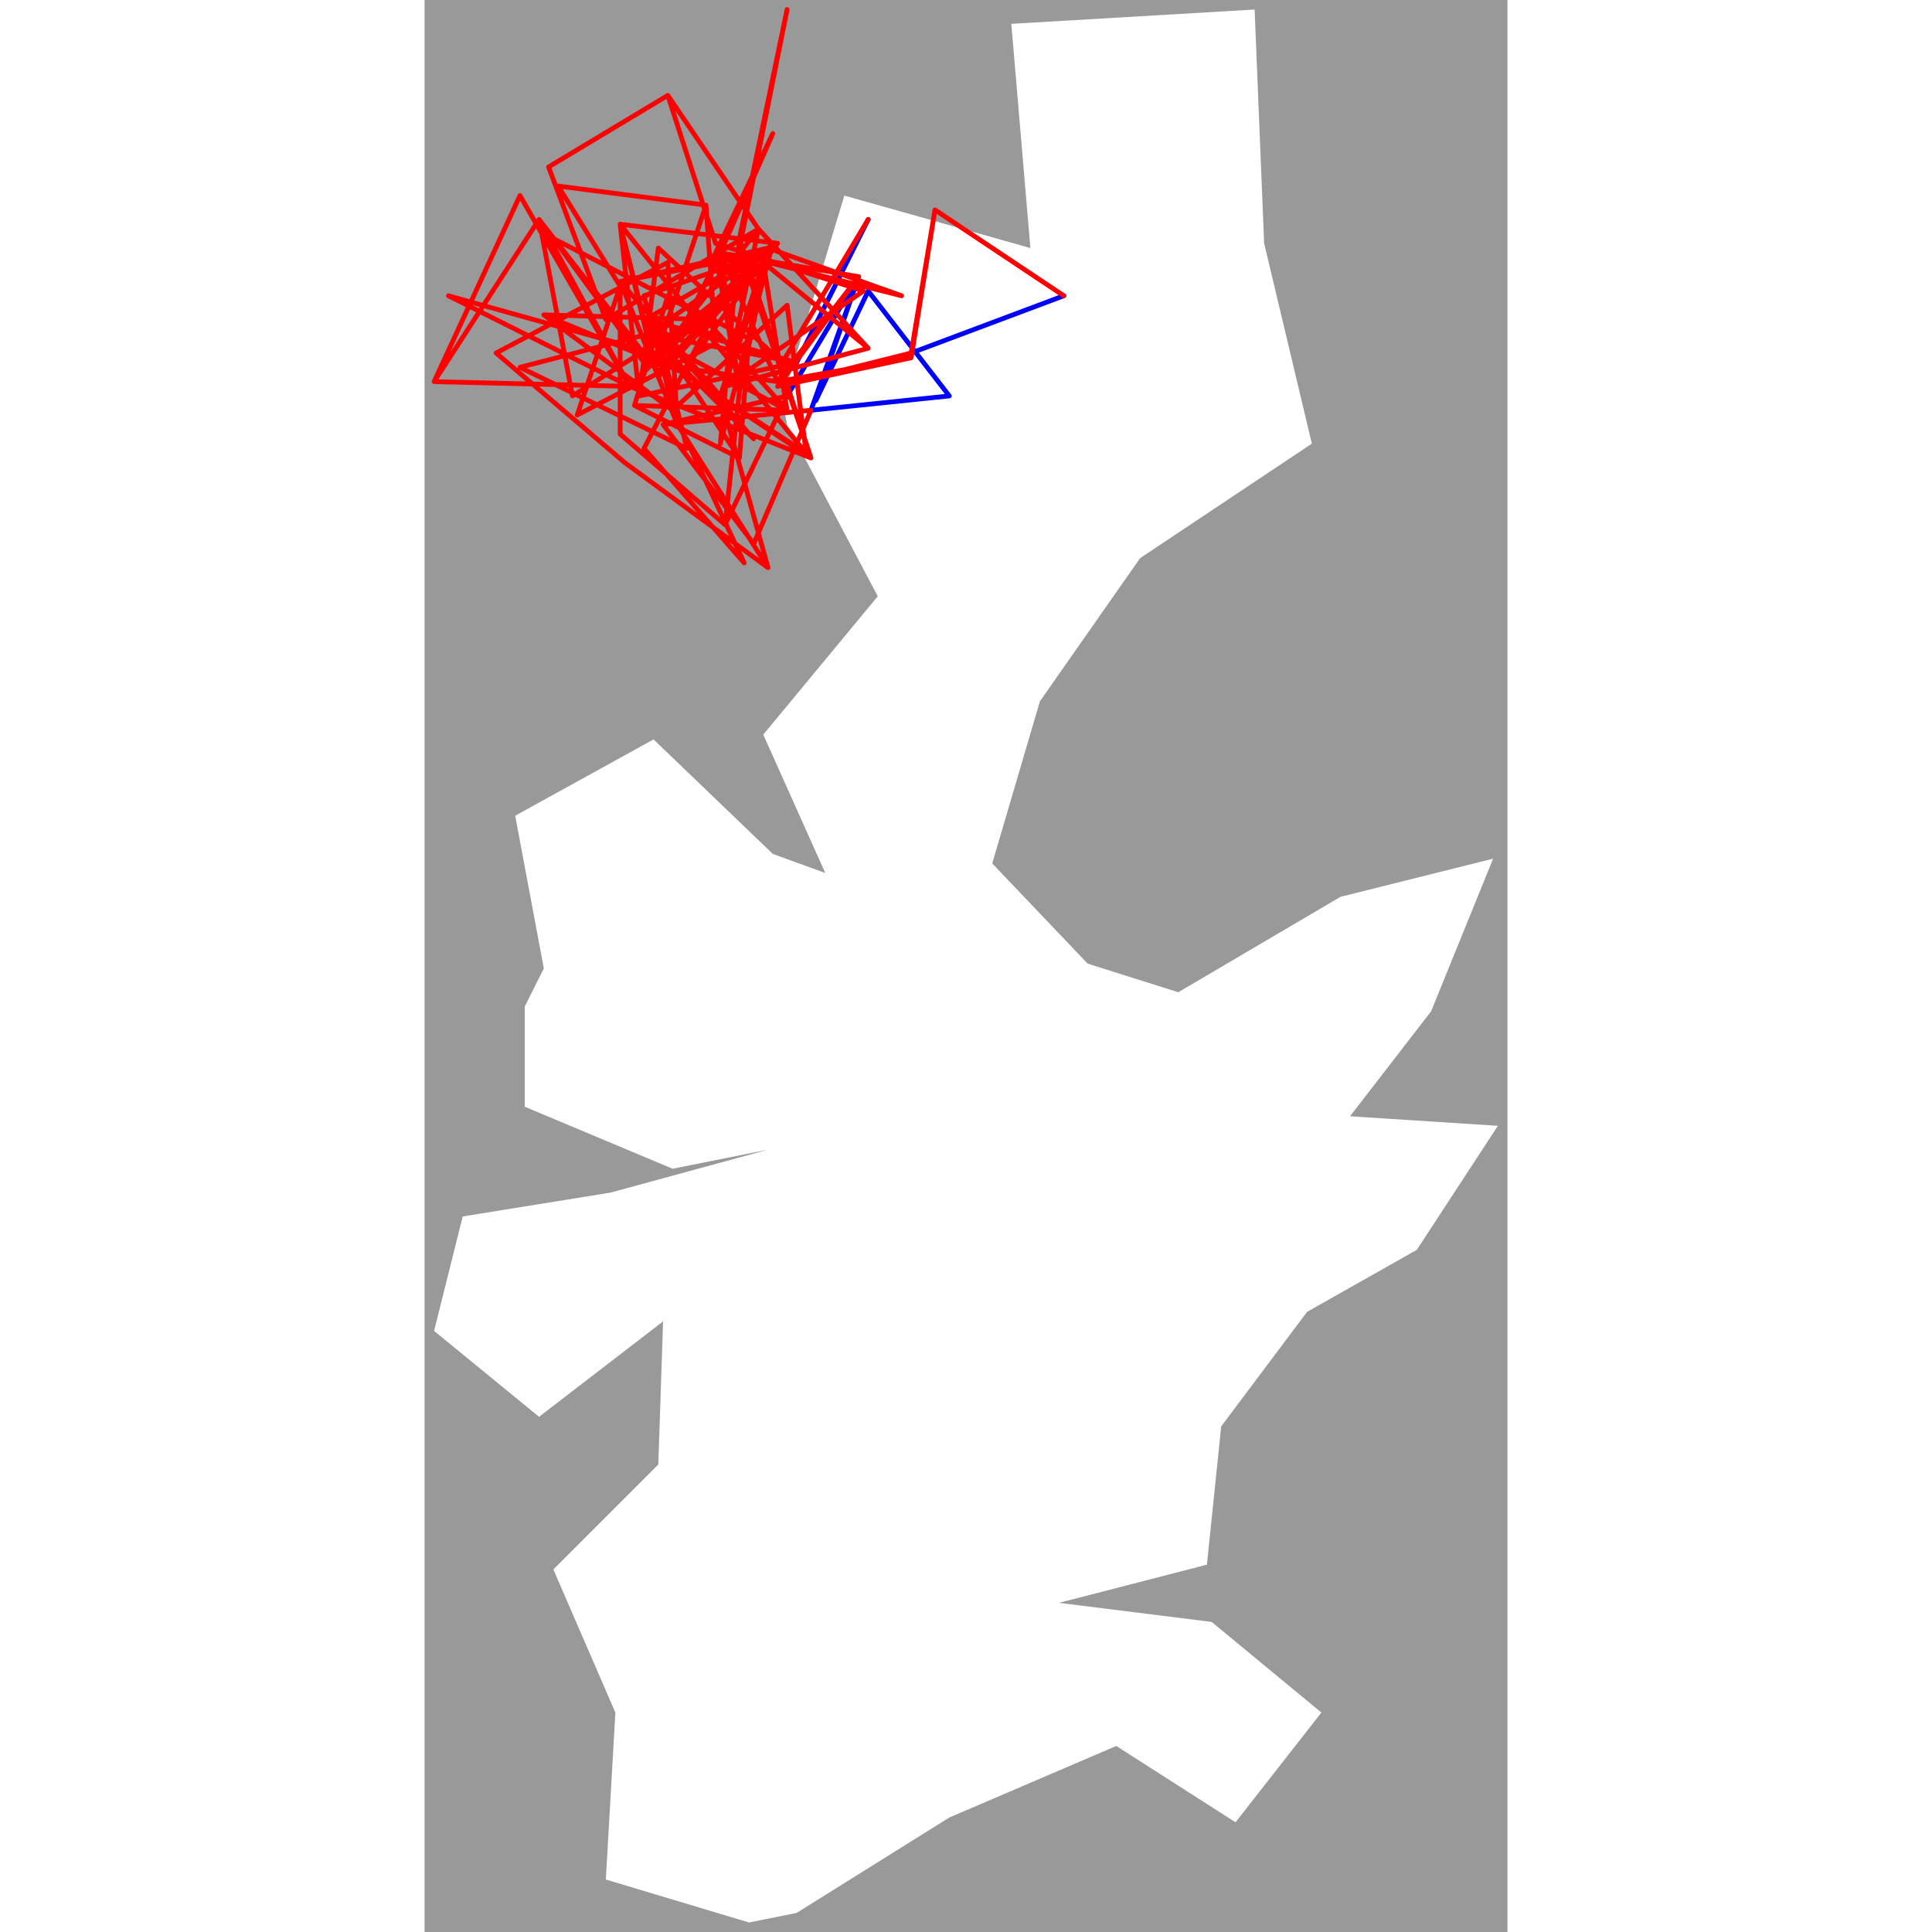
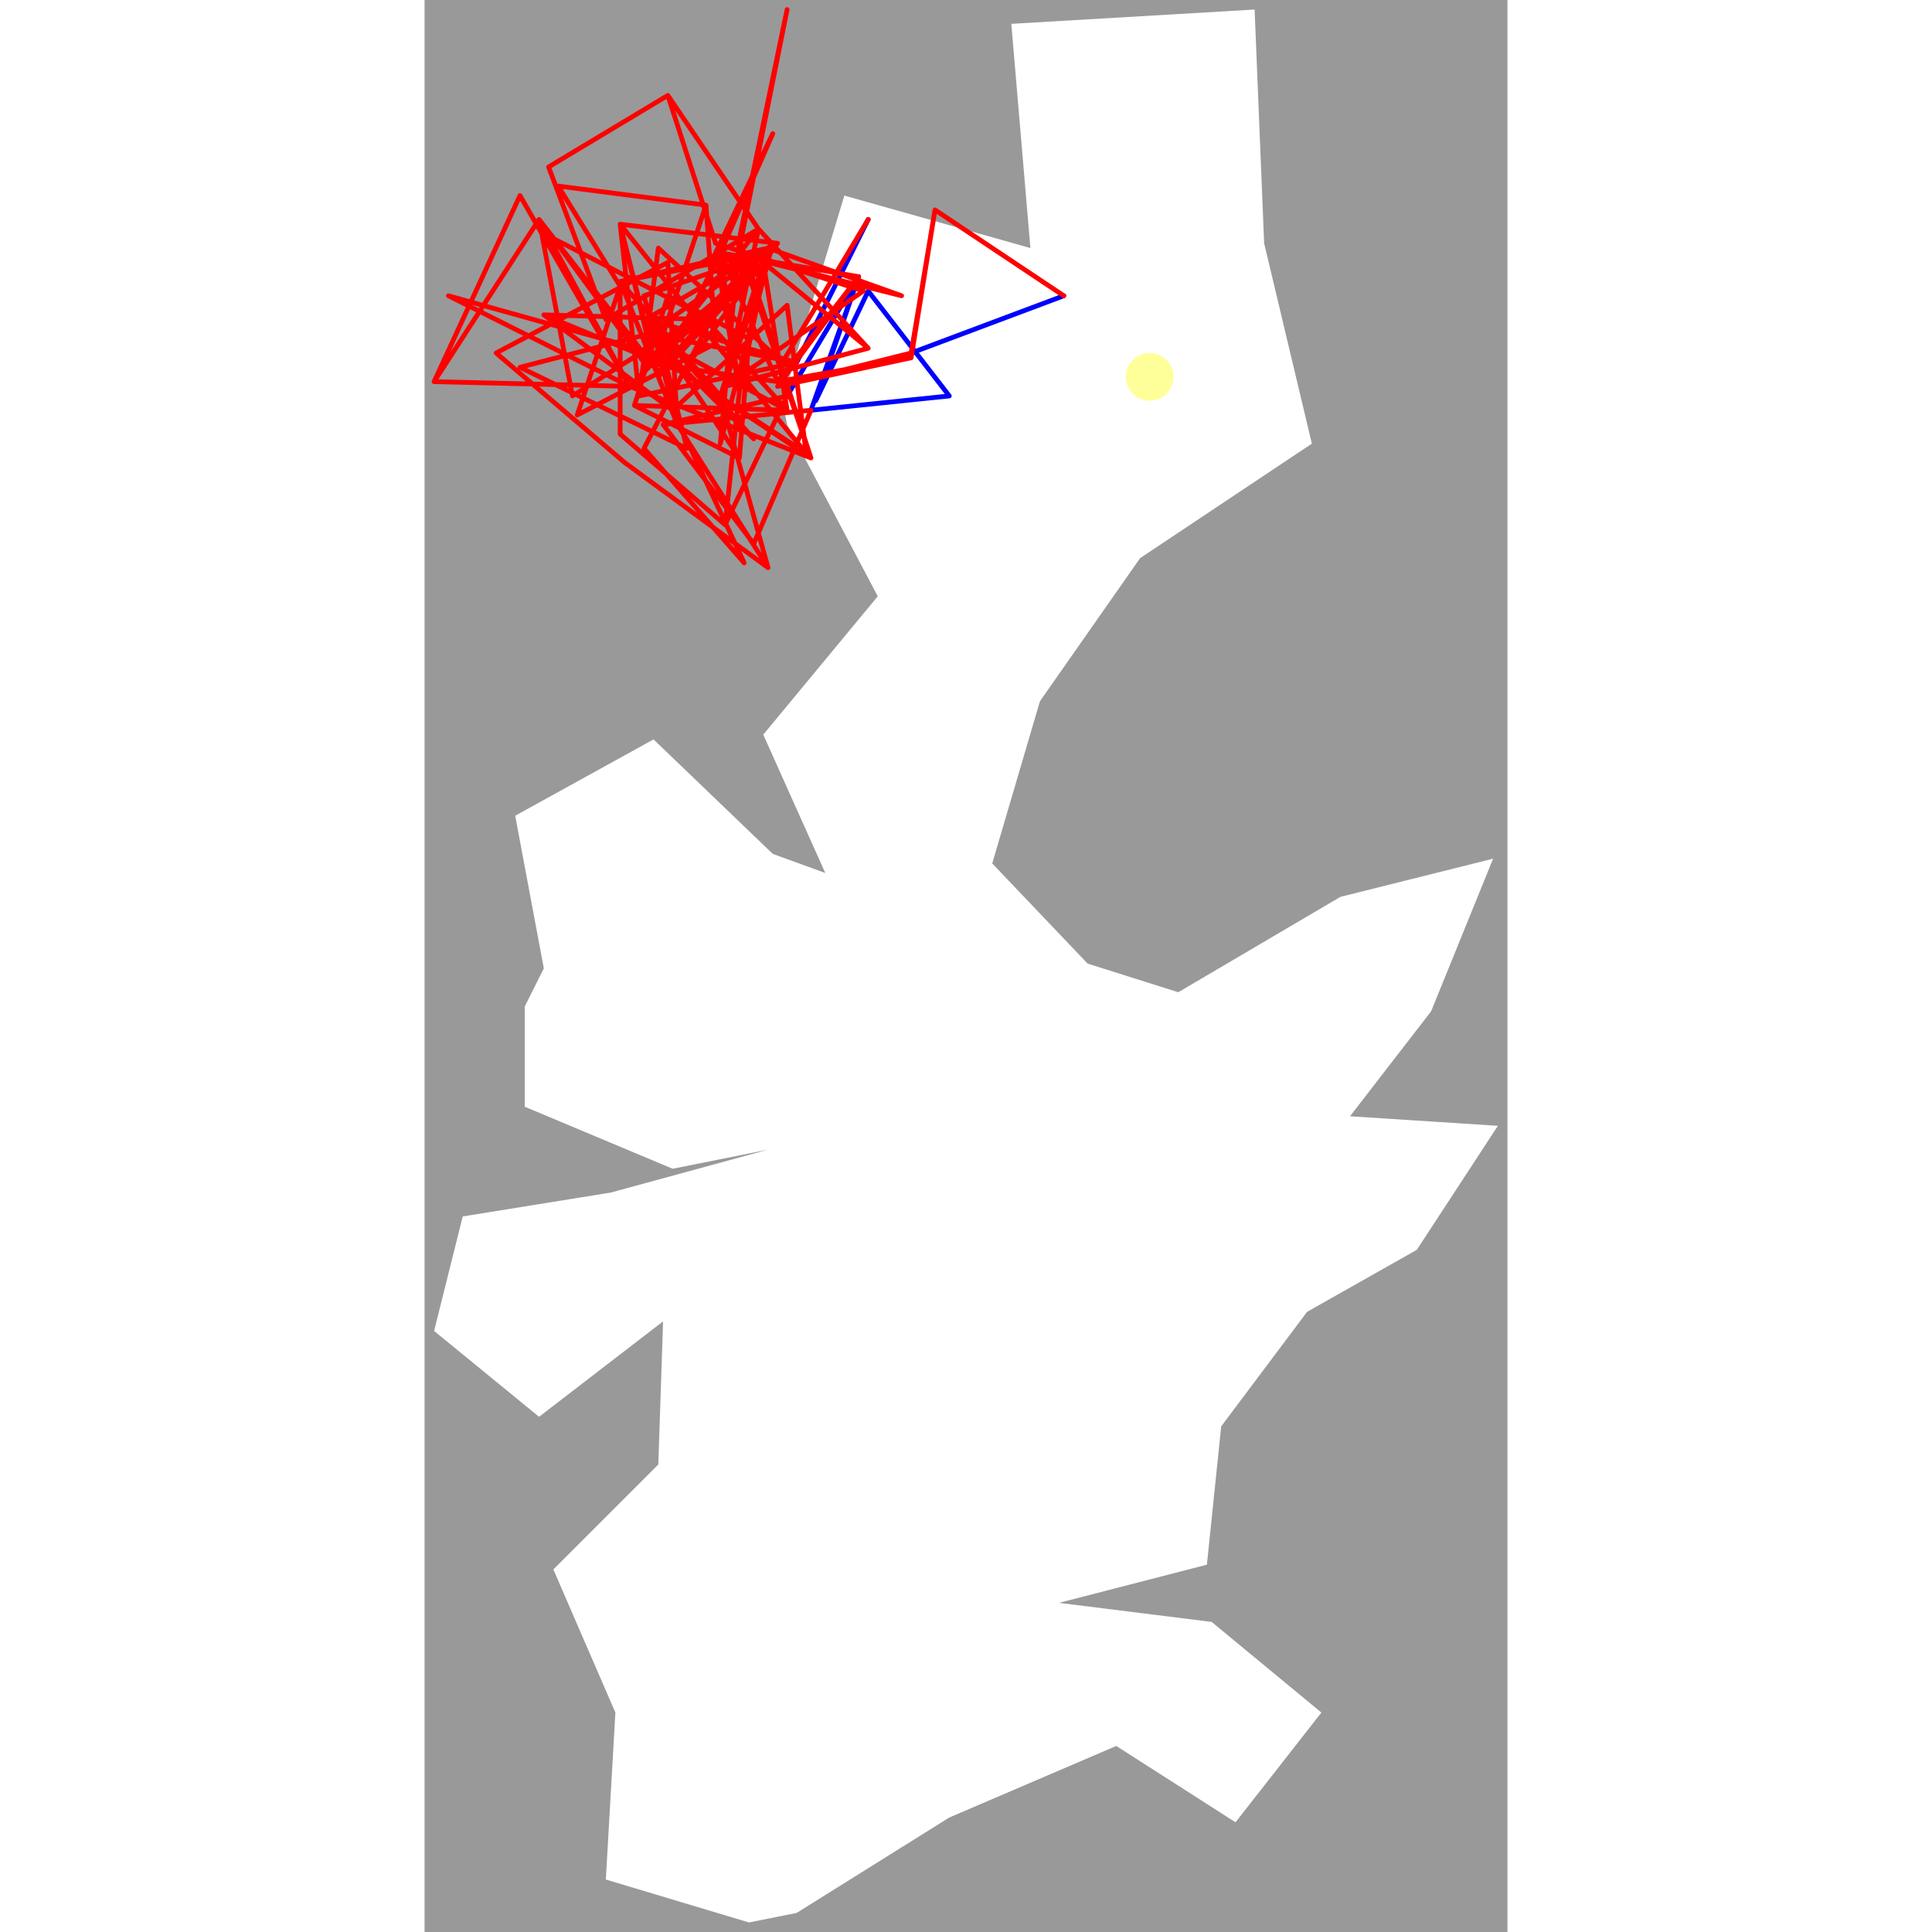
<svg xmlns="http://www.w3.org/2000/svg" height="500" viewBox="-2 -2 227 405" width="500">
  <path class="hole" d="M0 277L22 295L48 275L47 305L25 327L38 357L36 392L66 401L76 399L108 379L143 364L168 380L186 357L163 338L131 334L162 326L165 297L183 273L206 260L223 234L192 232L209 210L222 178L190 186L156 206L137 200L117 179L127 145L148 115L184 91L174 49L172 0L121 3L125 50L86 39L73 82L74 87L93 123L69 152L82 181L71 177L46 153L17 169L23 201L19 209L19 230L50 243L70 239L37 248L6 253M-2 -2L225 -2L225 403L-2 403" style="fill:#00000066;fill-rule:evenodd;stroke:none;" />
+   <circle cx="150" cy="77" r="5" style="fill:#ffff0066;stroke:none;" />
  <path class="ok" d="M76 74L91 44M80 82L91 59M80 82L89 56M91 59L108 81M89 56L74 81M89 56L79 84M108 81L79 84M100 72L132 60" style="fill:none;stroke:#0000ff;stroke-linecap:round" />
-   <path class="short" d="" style="fill:none;stroke:#00ff99;stroke-linecap:round" />
-   <path class="long" d="" style="fill:none;stroke:#ff0099;stroke-linecap:round" />
  <path class="out" d="M39 58L26 37M39 58L30 85M26 37L57 41M59 49L49 18M59 49L90 59M49 60L66 69M49 60L42 83M24 33L49 18M24 33L36 65M66 69L64 94M30 85L59 70M49 18L68 46M74 62L50 84M74 62L78 93M65 116L50 84M65 116L44 92M57 41L59 70M57 41L46 74M50 84L23 64M42 83L64 94M42 83L74 84M64 94L48 70M90 59L61 79M78 93L59 70M78 93L52 76M59 70L39 45M13 72L49 53M13 72L40 95M36 65L68 46M68 46L46 74M68 46L61 79M68 46L91 71M49 53L51 87M44 92L58 65M29 81L56 64M29 81L22 44M46 74L39 45M46 74L69 53M61 79L91 71M23 64L52 76M23 64L58 65M3 60L46 72M3 60L41 79M48 70L74 84M48 70L69 53M0 78L18 39M0 78L22 44M0 78L41 79M74 84L56 64M74 84L69 53M52 76L72 49M40 95L70 117M39 45L72 49M39 45L43 81M39 45L47 77M56 64L25 48M46 72L79 94M91 71L69 53M44 60L51 87M44 60L70 51M18 39L41 79M22 44L41 79M22 44L47 76M72 49L46 64M72 49L45 68M69 53L47 77M69 53L44 74M43 81L47 50M43 81L76 74M46 64L53 92M51 87L70 117M51 87L39 57M47 50L73 74M70 117L60 81M47 77L60 51M59 51L71 26M59 51L64 80M71 26L60 51M41 79L79 94M41 79L71 49M25 48L44 74M25 48L47 76M70 51L39 57M70 51L64 80M64 50L79 94M64 50L74 0M53 92L18 75M79 94L64 48M44 74L72 78M47 76L71 49M45 68L76 74M45 68L18 75M45 68L67 90M76 74L45 65M39 57L60 81M39 57L39 89M39 57L70 50M73 74L91 44M60 51L64 80M60 51L72 78M60 51L89 56M64 80L61 108M60 81L70 50M60 81L70 53M72 78L100 73M72 78L89 56M71 49L60 91M67 90L45 65M39 89L61 108M70 50L98 60M61 108L74 81M100 73L72 79M100 73L105 42M89 56L72 79M70 53L98 60M74 0L64 48M64 48L60 91M74 81L48 87M72 79L100 72M105 42L100 72M105 42L132 60M79 84L48 87M79 84L67 112M48 87L67 112" style="fill:none;stroke:#ff0000;stroke-linecap:round" />
</svg>
